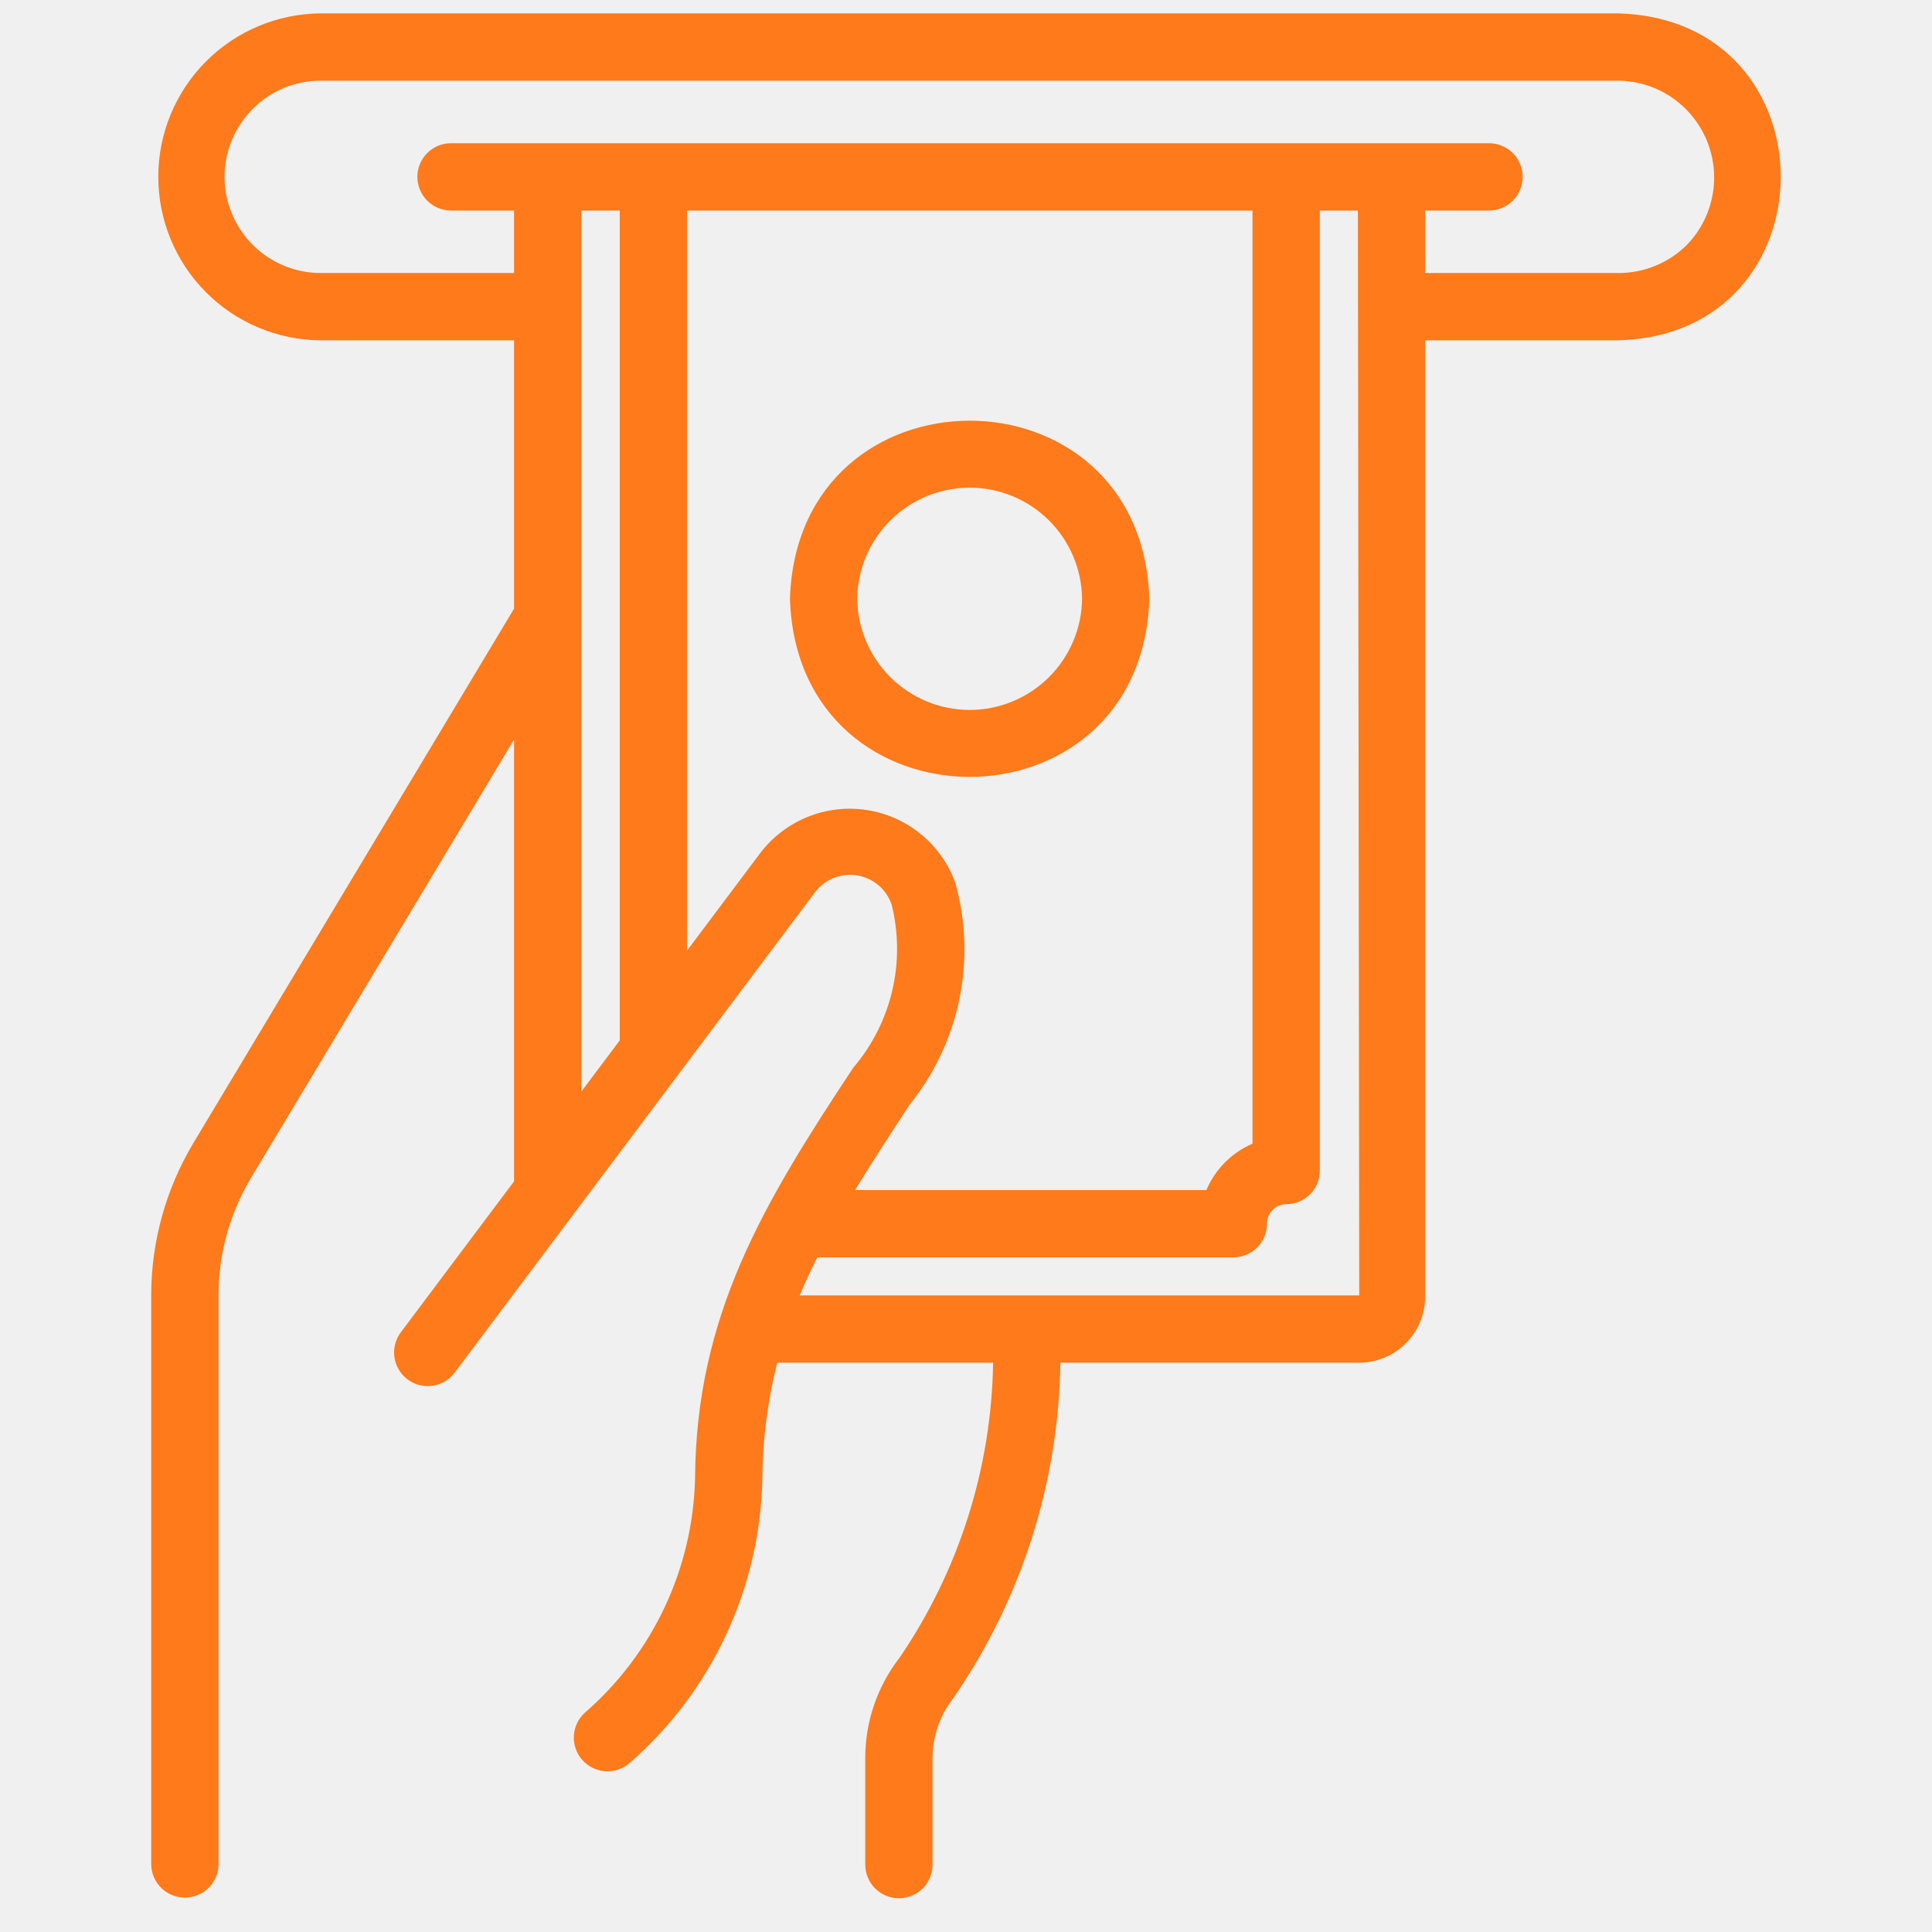
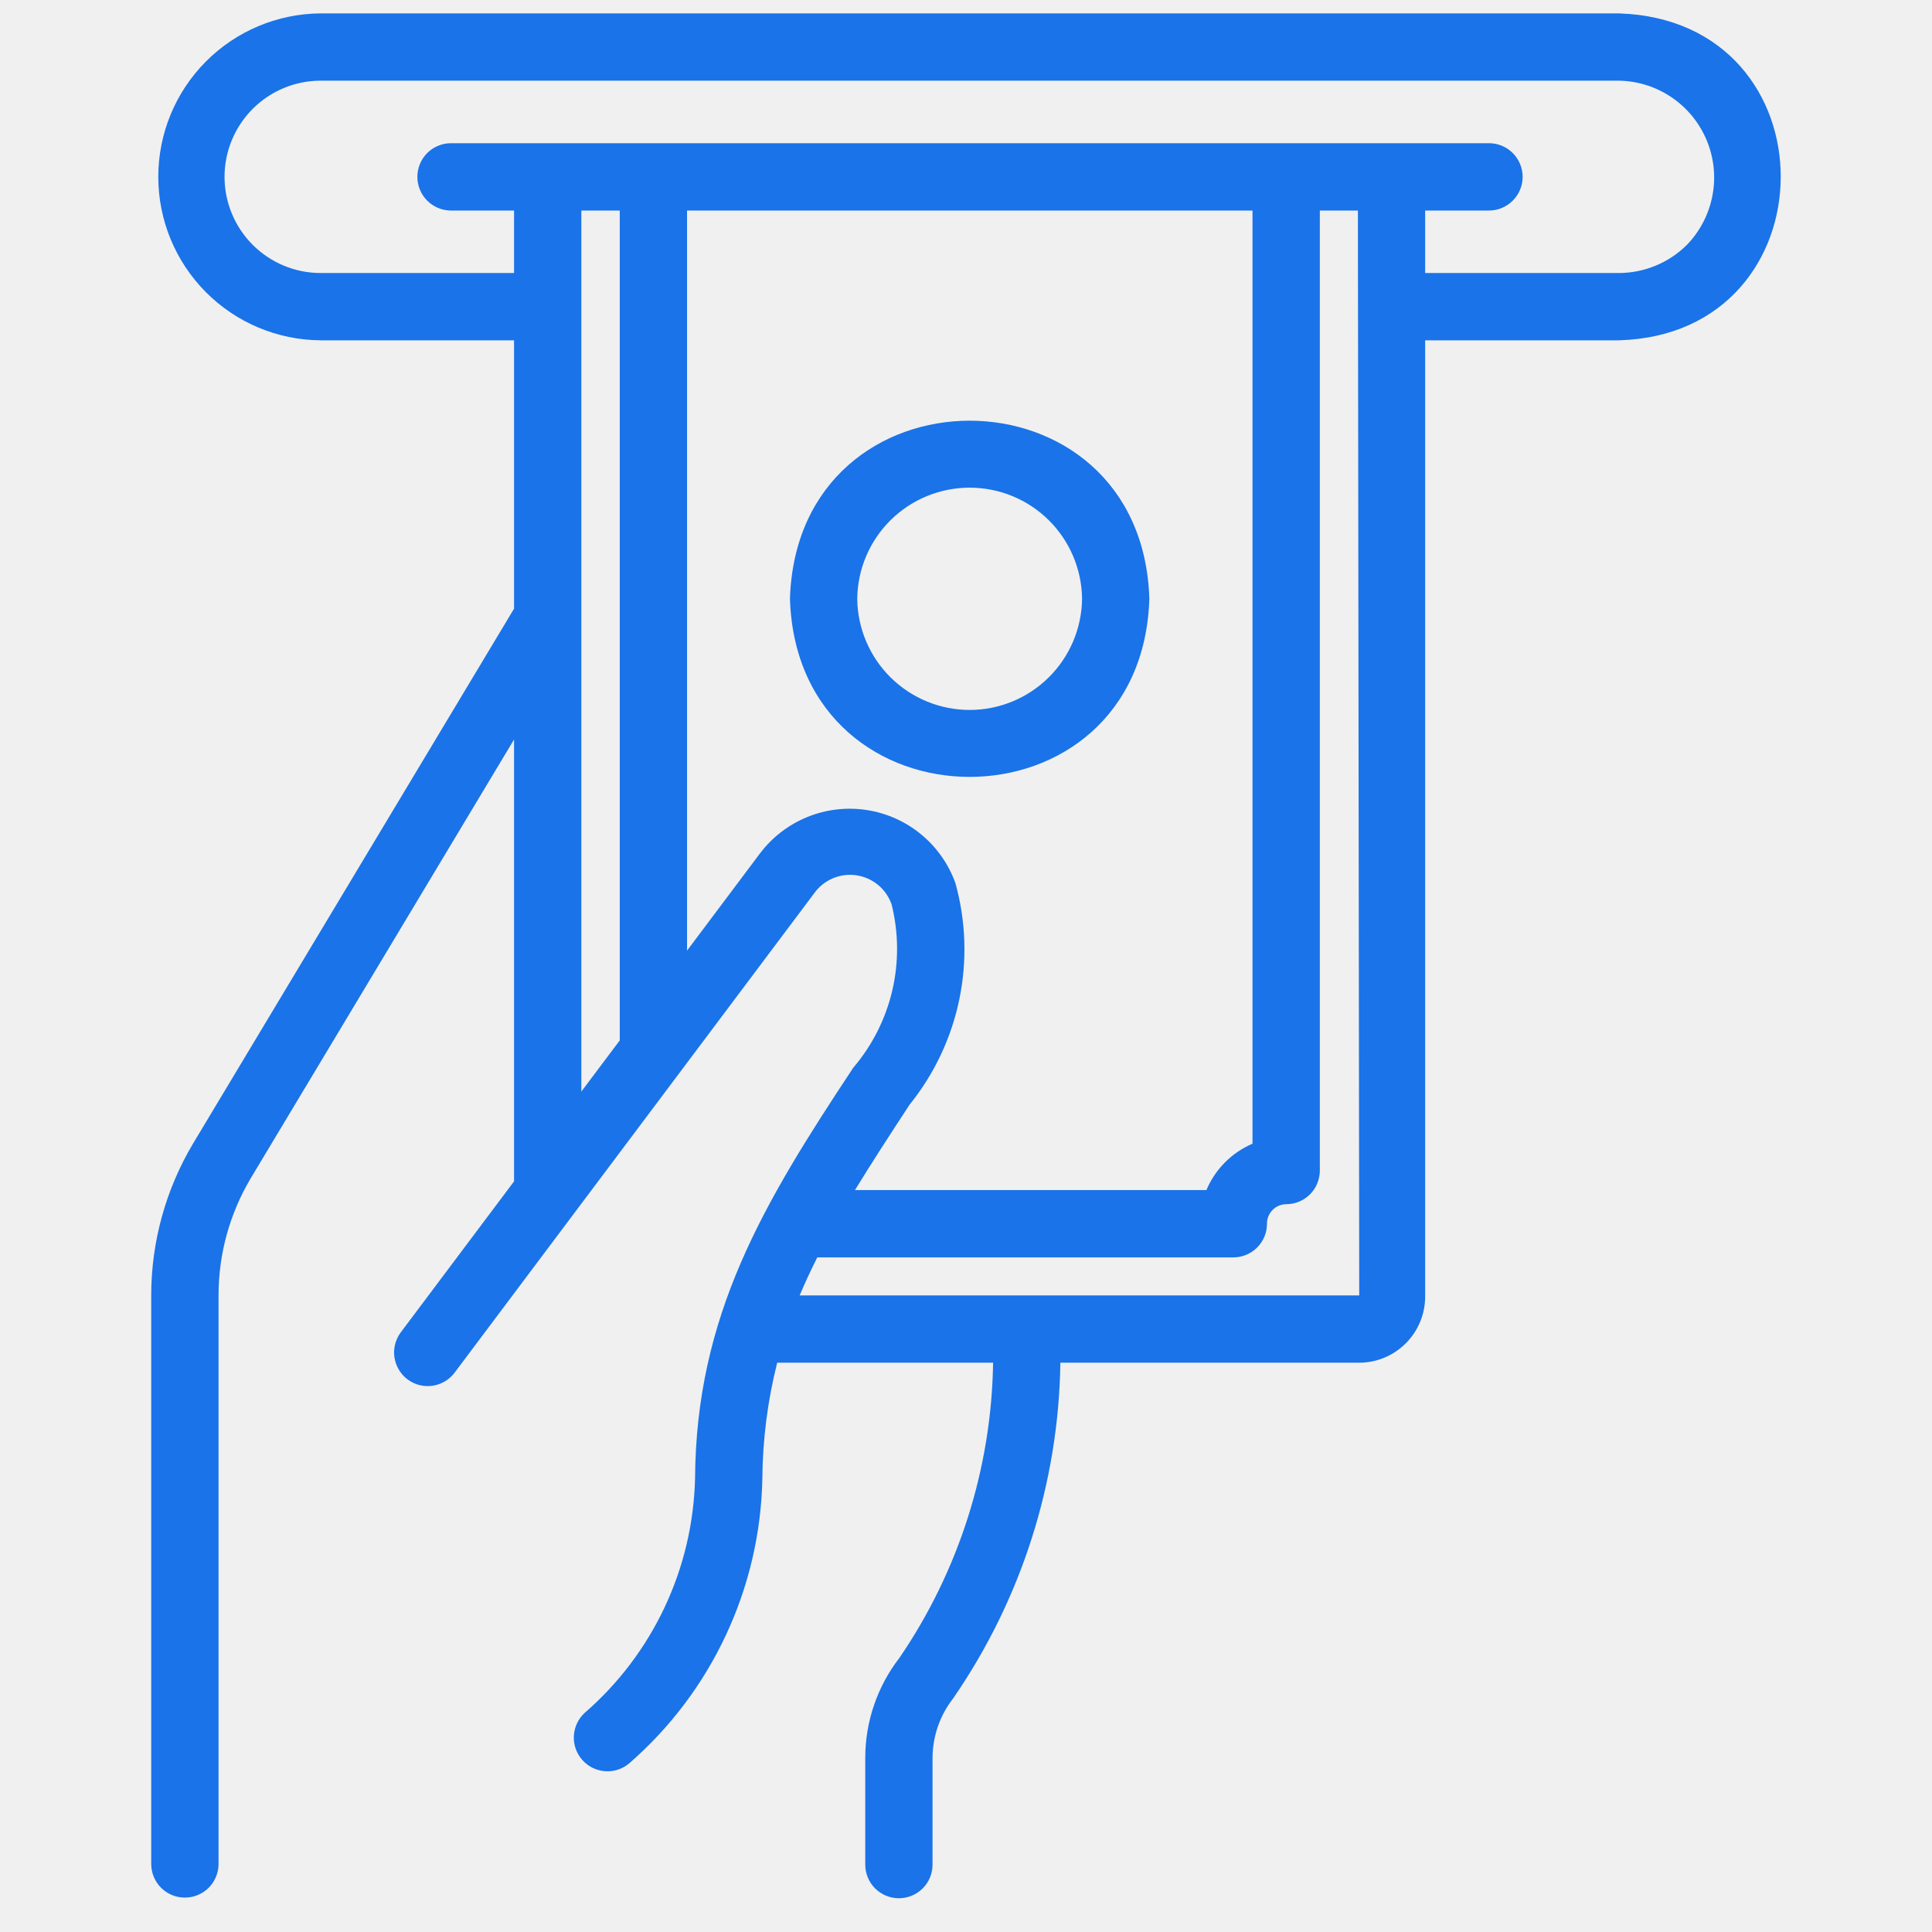
<svg xmlns="http://www.w3.org/2000/svg" width="41" height="41" viewBox="0 0 41 41" fill="none">
  <g clip-path="url(#clip0_5203_23462)">
-     <path d="M34.353 0.284H6.802C5.886 0.291 5.011 0.659 4.366 1.309C3.721 1.959 3.359 2.837 3.359 3.753C3.359 4.669 3.721 5.547 4.366 6.197C5.011 6.847 5.886 7.215 6.802 7.222H10.909V12.917L4.094 24.273C3.518 25.242 3.212 26.347 3.209 27.475V39.569C3.213 39.756 3.289 39.935 3.423 40.066C3.557 40.197 3.736 40.27 3.923 40.27C4.11 40.27 4.29 40.197 4.424 40.066C4.557 39.934 4.634 39.756 4.638 39.569V27.475C4.64 26.605 4.876 25.752 5.321 25.005L10.909 15.693V25.07L8.498 28.284C8.389 28.436 8.343 28.624 8.371 28.809C8.4 28.994 8.499 29.16 8.649 29.273C8.799 29.385 8.986 29.434 9.172 29.409C9.357 29.384 9.525 29.288 9.64 29.14L17.276 18.96C17.375 18.82 17.51 18.71 17.668 18.642C17.826 18.574 17.999 18.55 18.169 18.574C18.339 18.598 18.499 18.669 18.631 18.777C18.764 18.886 18.864 19.03 18.921 19.192C19.071 19.793 19.076 20.421 18.935 21.023C18.793 21.626 18.51 22.187 18.108 22.658C16.199 25.542 14.771 27.91 14.75 31.382C14.726 32.328 14.506 33.258 14.102 34.114C13.698 34.97 13.12 35.733 12.405 36.352C12.268 36.48 12.187 36.655 12.178 36.842C12.169 37.028 12.234 37.211 12.358 37.35C12.482 37.49 12.656 37.575 12.842 37.588C13.029 37.601 13.213 37.541 13.355 37.419C14.219 36.667 14.916 35.743 15.402 34.706C15.889 33.668 16.153 32.541 16.178 31.396C16.183 30.561 16.289 29.729 16.493 28.919H21.075C21.041 31.157 20.349 33.335 19.087 35.183C18.619 35.788 18.364 36.531 18.362 37.296V39.569C18.362 39.759 18.437 39.941 18.571 40.075C18.705 40.208 18.887 40.284 19.076 40.284C19.265 40.284 19.447 40.208 19.581 40.075C19.715 39.941 19.79 39.759 19.79 39.569V37.296C19.794 36.842 19.947 36.401 20.227 36.043C21.674 33.946 22.466 31.467 22.503 28.919H28.845C29.217 28.918 29.573 28.769 29.835 28.505C30.098 28.242 30.245 27.884 30.244 27.512V7.222H34.353C38.916 7.096 38.955 0.43 34.353 0.284ZM13.152 22.079L12.337 23.165V4.468L13.152 4.468V22.079ZM19.304 23.441C19.828 22.791 20.189 22.026 20.358 21.209C20.527 20.392 20.499 19.547 20.276 18.743C20.132 18.339 19.88 17.981 19.549 17.708C19.218 17.434 18.819 17.256 18.395 17.19C17.971 17.125 17.536 17.175 17.138 17.336C16.74 17.497 16.393 17.762 16.133 18.104L14.58 20.174V4.468H26.58V24.271C26.139 24.46 25.788 24.813 25.602 25.255H18.144C18.495 24.681 18.881 24.087 19.304 23.441ZM21.834 27.491H16.97C17.084 27.22 17.209 26.951 17.344 26.684H26.173C26.267 26.684 26.36 26.665 26.446 26.629C26.533 26.593 26.612 26.541 26.678 26.475C26.744 26.408 26.797 26.329 26.833 26.243C26.869 26.156 26.887 26.063 26.887 25.969C26.886 25.86 26.929 25.756 27.005 25.678C27.081 25.6 27.186 25.556 27.294 25.555C27.388 25.555 27.481 25.537 27.568 25.501C27.655 25.465 27.733 25.412 27.8 25.346C27.866 25.28 27.919 25.201 27.954 25.114C27.99 25.027 28.009 24.935 28.009 24.841V4.468H28.817C28.817 4.487 28.819 6.501 28.819 6.517L28.845 27.491H21.834ZM35.801 5.194C35.417 5.577 34.896 5.793 34.353 5.794H30.244V4.468H31.598C31.788 4.468 31.97 4.392 32.103 4.258C32.237 4.124 32.313 3.943 32.313 3.753C32.313 3.564 32.237 3.382 32.103 3.248C31.97 3.114 31.788 3.039 31.598 3.039H9.557C9.37 3.043 9.192 3.12 9.061 3.253C8.931 3.387 8.857 3.566 8.857 3.753C8.857 3.94 8.931 4.12 9.061 4.253C9.192 4.387 9.37 4.464 9.557 4.468H10.909V5.794H6.802C6.261 5.793 5.743 5.577 5.362 5.195C4.98 4.812 4.765 4.293 4.765 3.753C4.765 3.212 4.98 2.694 5.362 2.311C5.743 1.929 6.261 1.713 6.802 1.712H34.353C34.754 1.718 35.144 1.841 35.475 2.066C35.807 2.291 36.065 2.608 36.219 2.978C36.373 3.348 36.416 3.755 36.341 4.148C36.267 4.542 36.079 4.905 35.801 5.194Z" fill="#FF7A1A" />
-     <path d="M16.764 12.707C16.924 17.747 24.232 17.747 24.391 12.707C24.232 7.667 16.923 7.669 16.764 12.707ZM18.192 12.707C18.199 12.079 18.454 11.479 18.9 11.038C19.347 10.596 19.95 10.349 20.578 10.349C21.206 10.349 21.808 10.596 22.255 11.038C22.701 11.479 22.956 12.079 22.963 12.707C22.956 13.335 22.701 13.935 22.255 14.376C21.808 14.818 21.205 15.066 20.578 15.066C19.95 15.066 19.347 14.818 18.9 14.376C18.454 13.935 18.199 13.335 18.192 12.707Z" fill="#FF7A1A" />
+     <path d="M34.353 0.284H6.802C5.886 0.291 5.011 0.659 4.366 1.309C3.721 1.959 3.359 2.837 3.359 3.753C3.359 4.669 3.721 5.547 4.366 6.197C5.011 6.847 5.886 7.215 6.802 7.222H10.909V12.917L4.094 24.273C3.518 25.242 3.212 26.347 3.209 27.475V39.569C3.213 39.756 3.289 39.935 3.423 40.066C3.557 40.197 3.736 40.27 3.923 40.27C4.11 40.27 4.29 40.197 4.424 40.066C4.557 39.934 4.634 39.756 4.638 39.569V27.475C4.64 26.605 4.876 25.752 5.321 25.005L10.909 15.693V25.07L8.498 28.284C8.389 28.436 8.343 28.624 8.371 28.809C8.4 28.994 8.499 29.16 8.649 29.273C8.799 29.385 8.986 29.434 9.172 29.409C9.357 29.384 9.525 29.288 9.64 29.14L17.276 18.96C17.375 18.82 17.51 18.71 17.668 18.642C17.826 18.574 17.999 18.55 18.169 18.574C18.339 18.598 18.499 18.669 18.631 18.777C18.764 18.886 18.864 19.03 18.921 19.192C19.071 19.793 19.076 20.421 18.935 21.023C18.793 21.626 18.51 22.187 18.108 22.658C16.199 25.542 14.771 27.91 14.75 31.382C14.726 32.328 14.506 33.258 14.102 34.114C13.698 34.97 13.12 35.733 12.405 36.352C12.268 36.48 12.187 36.655 12.178 36.842C12.169 37.028 12.234 37.211 12.358 37.35C12.482 37.49 12.656 37.575 12.842 37.588C13.029 37.601 13.213 37.541 13.355 37.419C14.219 36.667 14.916 35.743 15.402 34.706C15.889 33.668 16.153 32.541 16.178 31.396C16.183 30.561 16.289 29.729 16.493 28.919H21.075C21.041 31.157 20.349 33.335 19.087 35.183C18.619 35.788 18.364 36.531 18.362 37.296V39.569C18.362 39.759 18.437 39.941 18.571 40.075C18.705 40.208 18.887 40.284 19.076 40.284C19.265 40.284 19.447 40.208 19.581 40.075C19.715 39.941 19.79 39.759 19.79 39.569V37.296C19.794 36.842 19.947 36.401 20.227 36.043C21.674 33.946 22.466 31.467 22.503 28.919H28.845C29.217 28.918 29.573 28.769 29.835 28.505C30.098 28.242 30.245 27.884 30.244 27.512V7.222H34.353C38.916 7.096 38.955 0.43 34.353 0.284ZM13.152 22.079L12.337 23.165V4.468L13.152 4.468V22.079ZM19.304 23.441C19.828 22.791 20.189 22.026 20.358 21.209C20.527 20.392 20.499 19.547 20.276 18.743C20.132 18.339 19.88 17.981 19.549 17.708C19.218 17.434 18.819 17.256 18.395 17.19C17.971 17.125 17.536 17.175 17.138 17.336C16.74 17.497 16.393 17.762 16.133 18.104L14.58 20.174V4.468H26.58V24.271C26.139 24.46 25.788 24.813 25.602 25.255H18.144C18.495 24.681 18.881 24.087 19.304 23.441ZM21.834 27.491H16.97C17.084 27.22 17.209 26.951 17.344 26.684H26.173C26.267 26.684 26.36 26.665 26.446 26.629C26.533 26.593 26.612 26.541 26.678 26.475C26.744 26.408 26.797 26.329 26.833 26.243C26.869 26.156 26.887 26.063 26.887 25.969C26.886 25.86 26.929 25.756 27.005 25.678C27.081 25.6 27.186 25.556 27.294 25.555C27.388 25.555 27.481 25.537 27.568 25.501C27.655 25.465 27.733 25.412 27.8 25.346C27.866 25.28 27.919 25.201 27.954 25.114C27.99 25.027 28.009 24.935 28.009 24.841V4.468H28.817C28.817 4.487 28.819 6.501 28.819 6.517L28.845 27.491H21.834ZM35.801 5.194C35.417 5.577 34.896 5.793 34.353 5.794H30.244V4.468H31.598C31.788 4.468 31.97 4.392 32.103 4.258C32.237 4.124 32.313 3.943 32.313 3.753C32.313 3.564 32.237 3.382 32.103 3.248C31.97 3.114 31.788 3.039 31.598 3.039H9.557C9.37 3.043 9.192 3.12 9.061 3.253C8.931 3.387 8.857 3.566 8.857 3.753C8.857 3.94 8.931 4.12 9.061 4.253C9.192 4.387 9.37 4.464 9.557 4.468H10.909V5.794H6.802C6.261 5.793 5.743 5.577 5.362 5.195C4.98 4.812 4.765 4.293 4.765 3.753C4.765 3.212 4.98 2.694 5.362 2.311C5.743 1.929 6.261 1.713 6.802 1.712H34.353C34.754 1.718 35.144 1.841 35.475 2.066C35.807 2.291 36.065 2.608 36.219 2.978C36.373 3.348 36.416 3.755 36.341 4.148C36.267 4.542 36.079 4.905 35.801 5.194Z" fill="#1A73E8" />
+     <path d="M16.764 12.707C16.924 17.747 24.232 17.747 24.391 12.707C24.232 7.667 16.923 7.669 16.764 12.707ZM18.192 12.707C18.199 12.079 18.454 11.479 18.9 11.038C19.347 10.596 19.95 10.349 20.578 10.349C21.206 10.349 21.808 10.596 22.255 11.038C22.701 11.479 22.956 12.079 22.963 12.707C22.956 13.335 22.701 13.935 22.255 14.376C21.808 14.818 21.205 15.066 20.578 15.066C19.95 15.066 19.347 14.818 18.9 14.376C18.454 13.935 18.199 13.335 18.192 12.707Z" fill="#1A73E8" />
  </g>
  <defs>
    <clipPath id="clip0_5203_23462">
      <rect width="40" height="40" fill="white" transform="translate(0.5 0.283691)" />
    </clipPath>
  </defs>
</svg>
